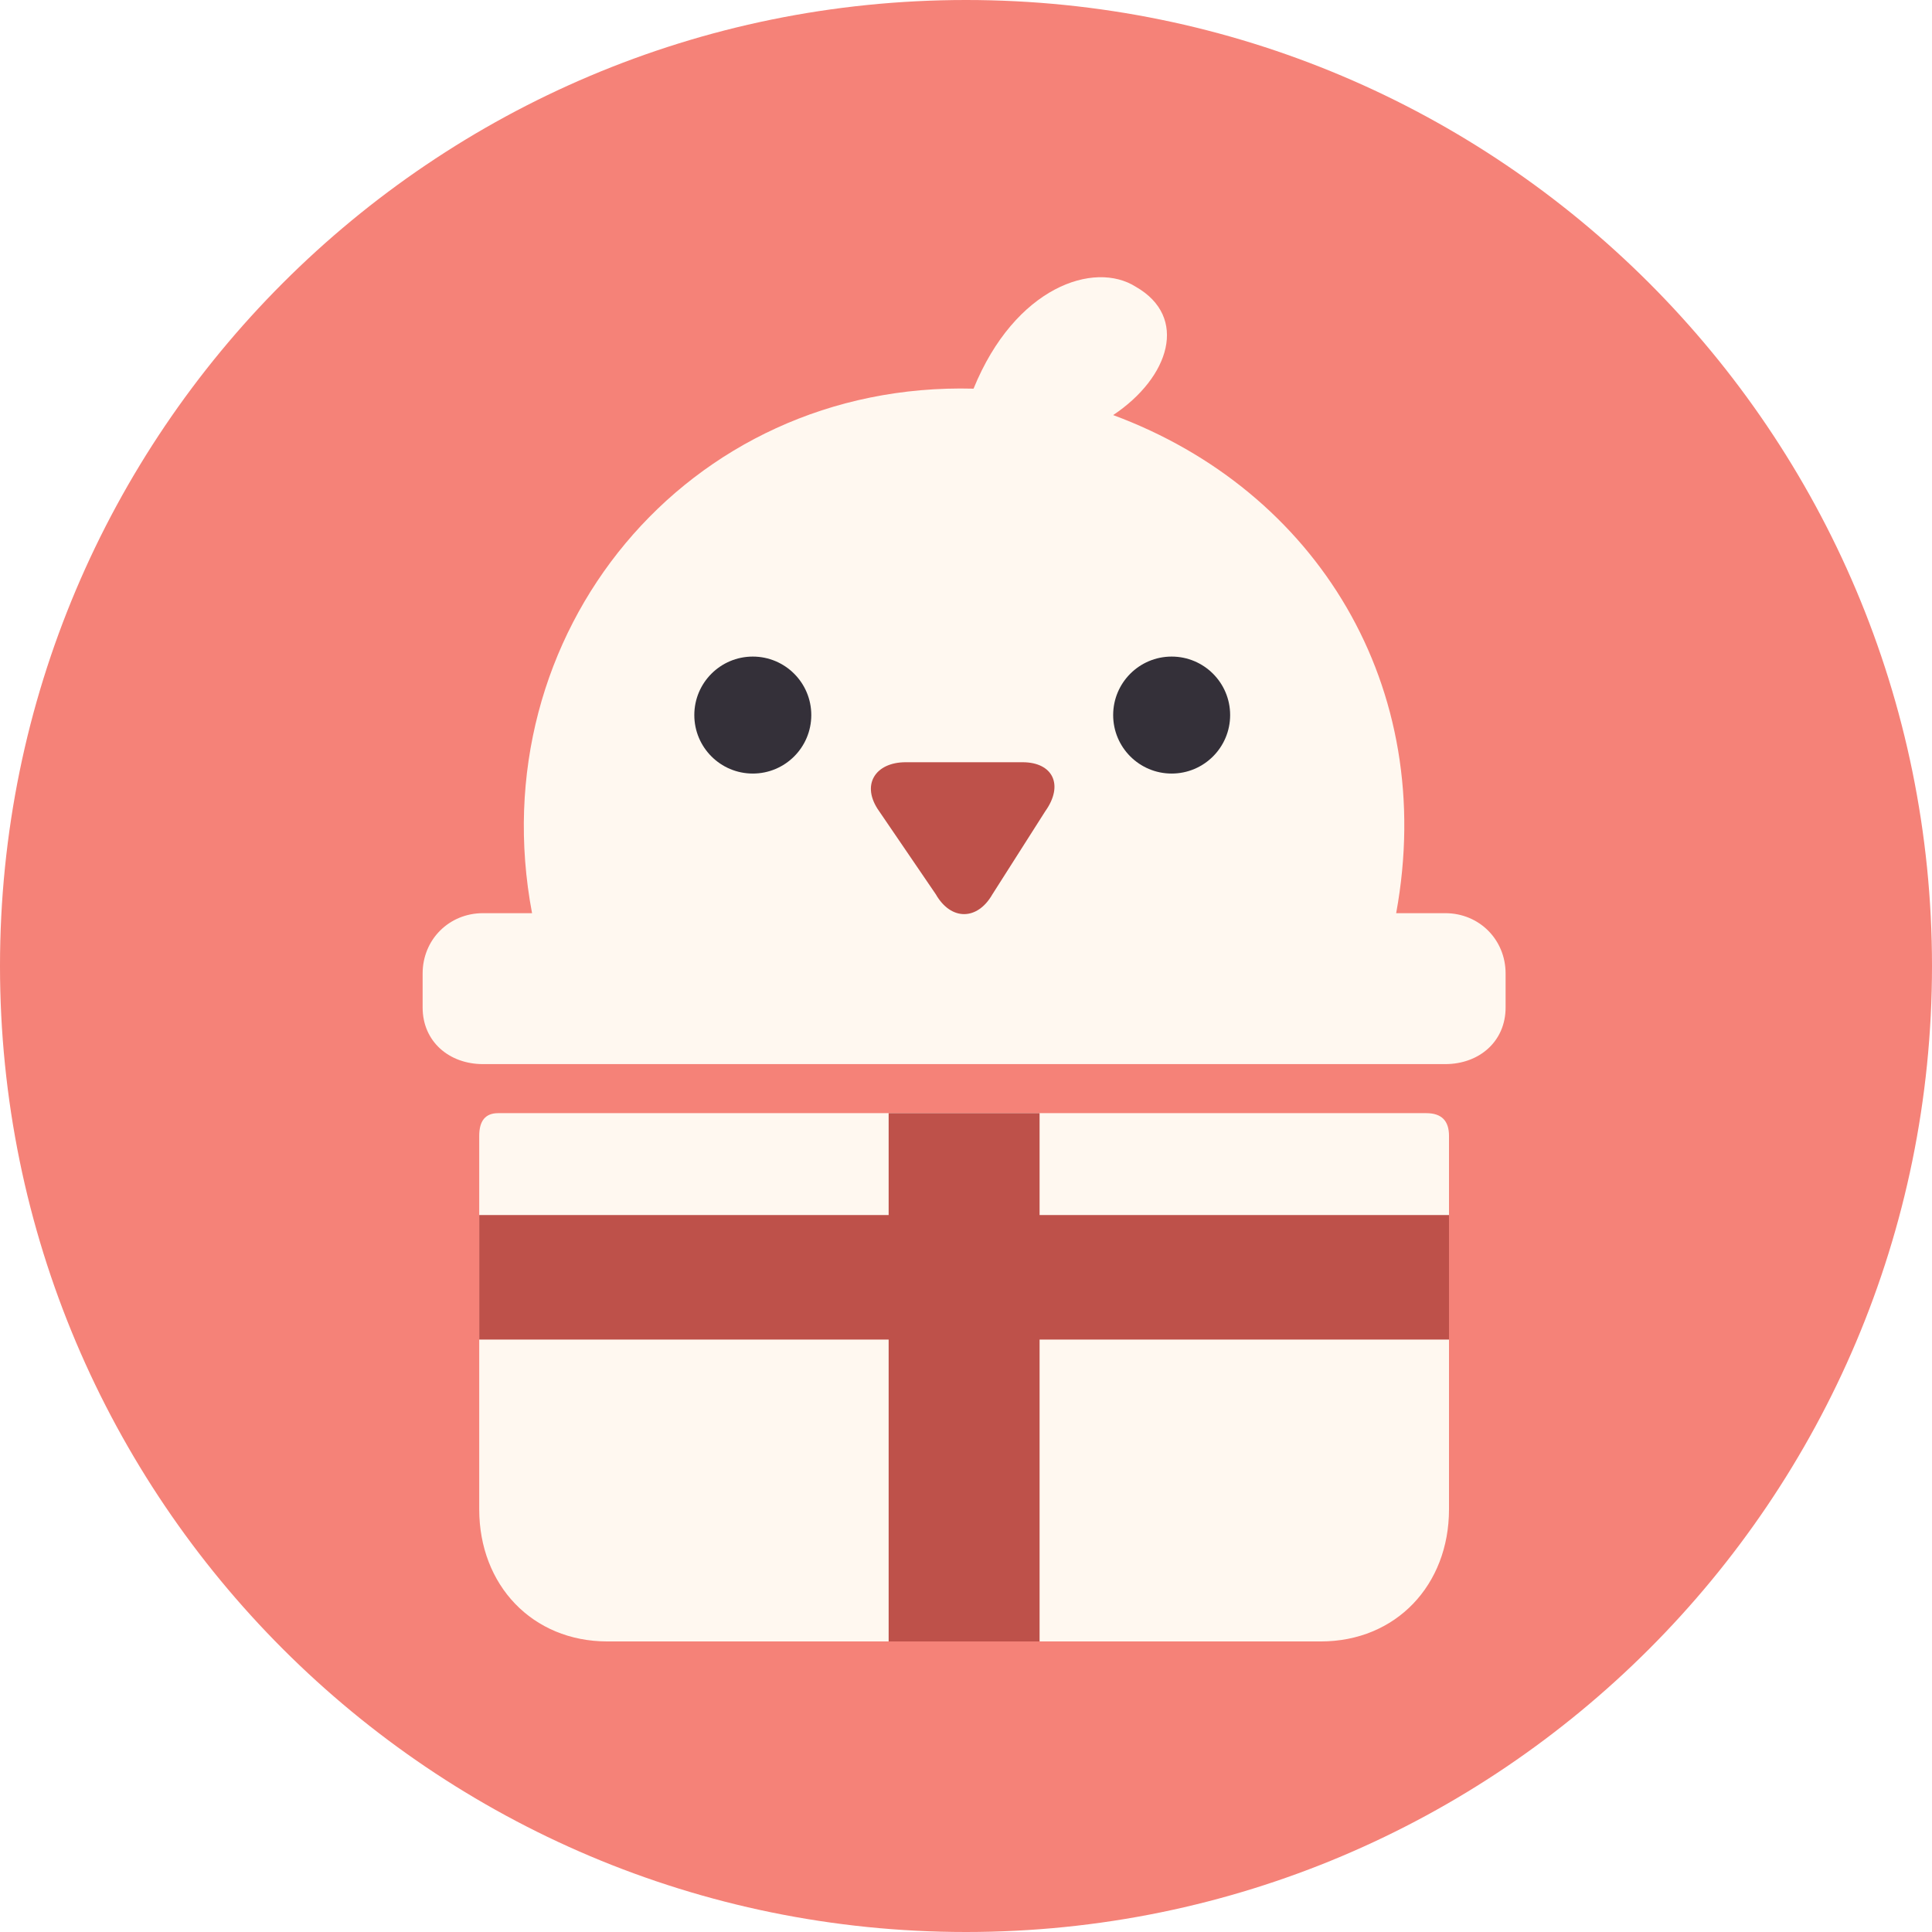
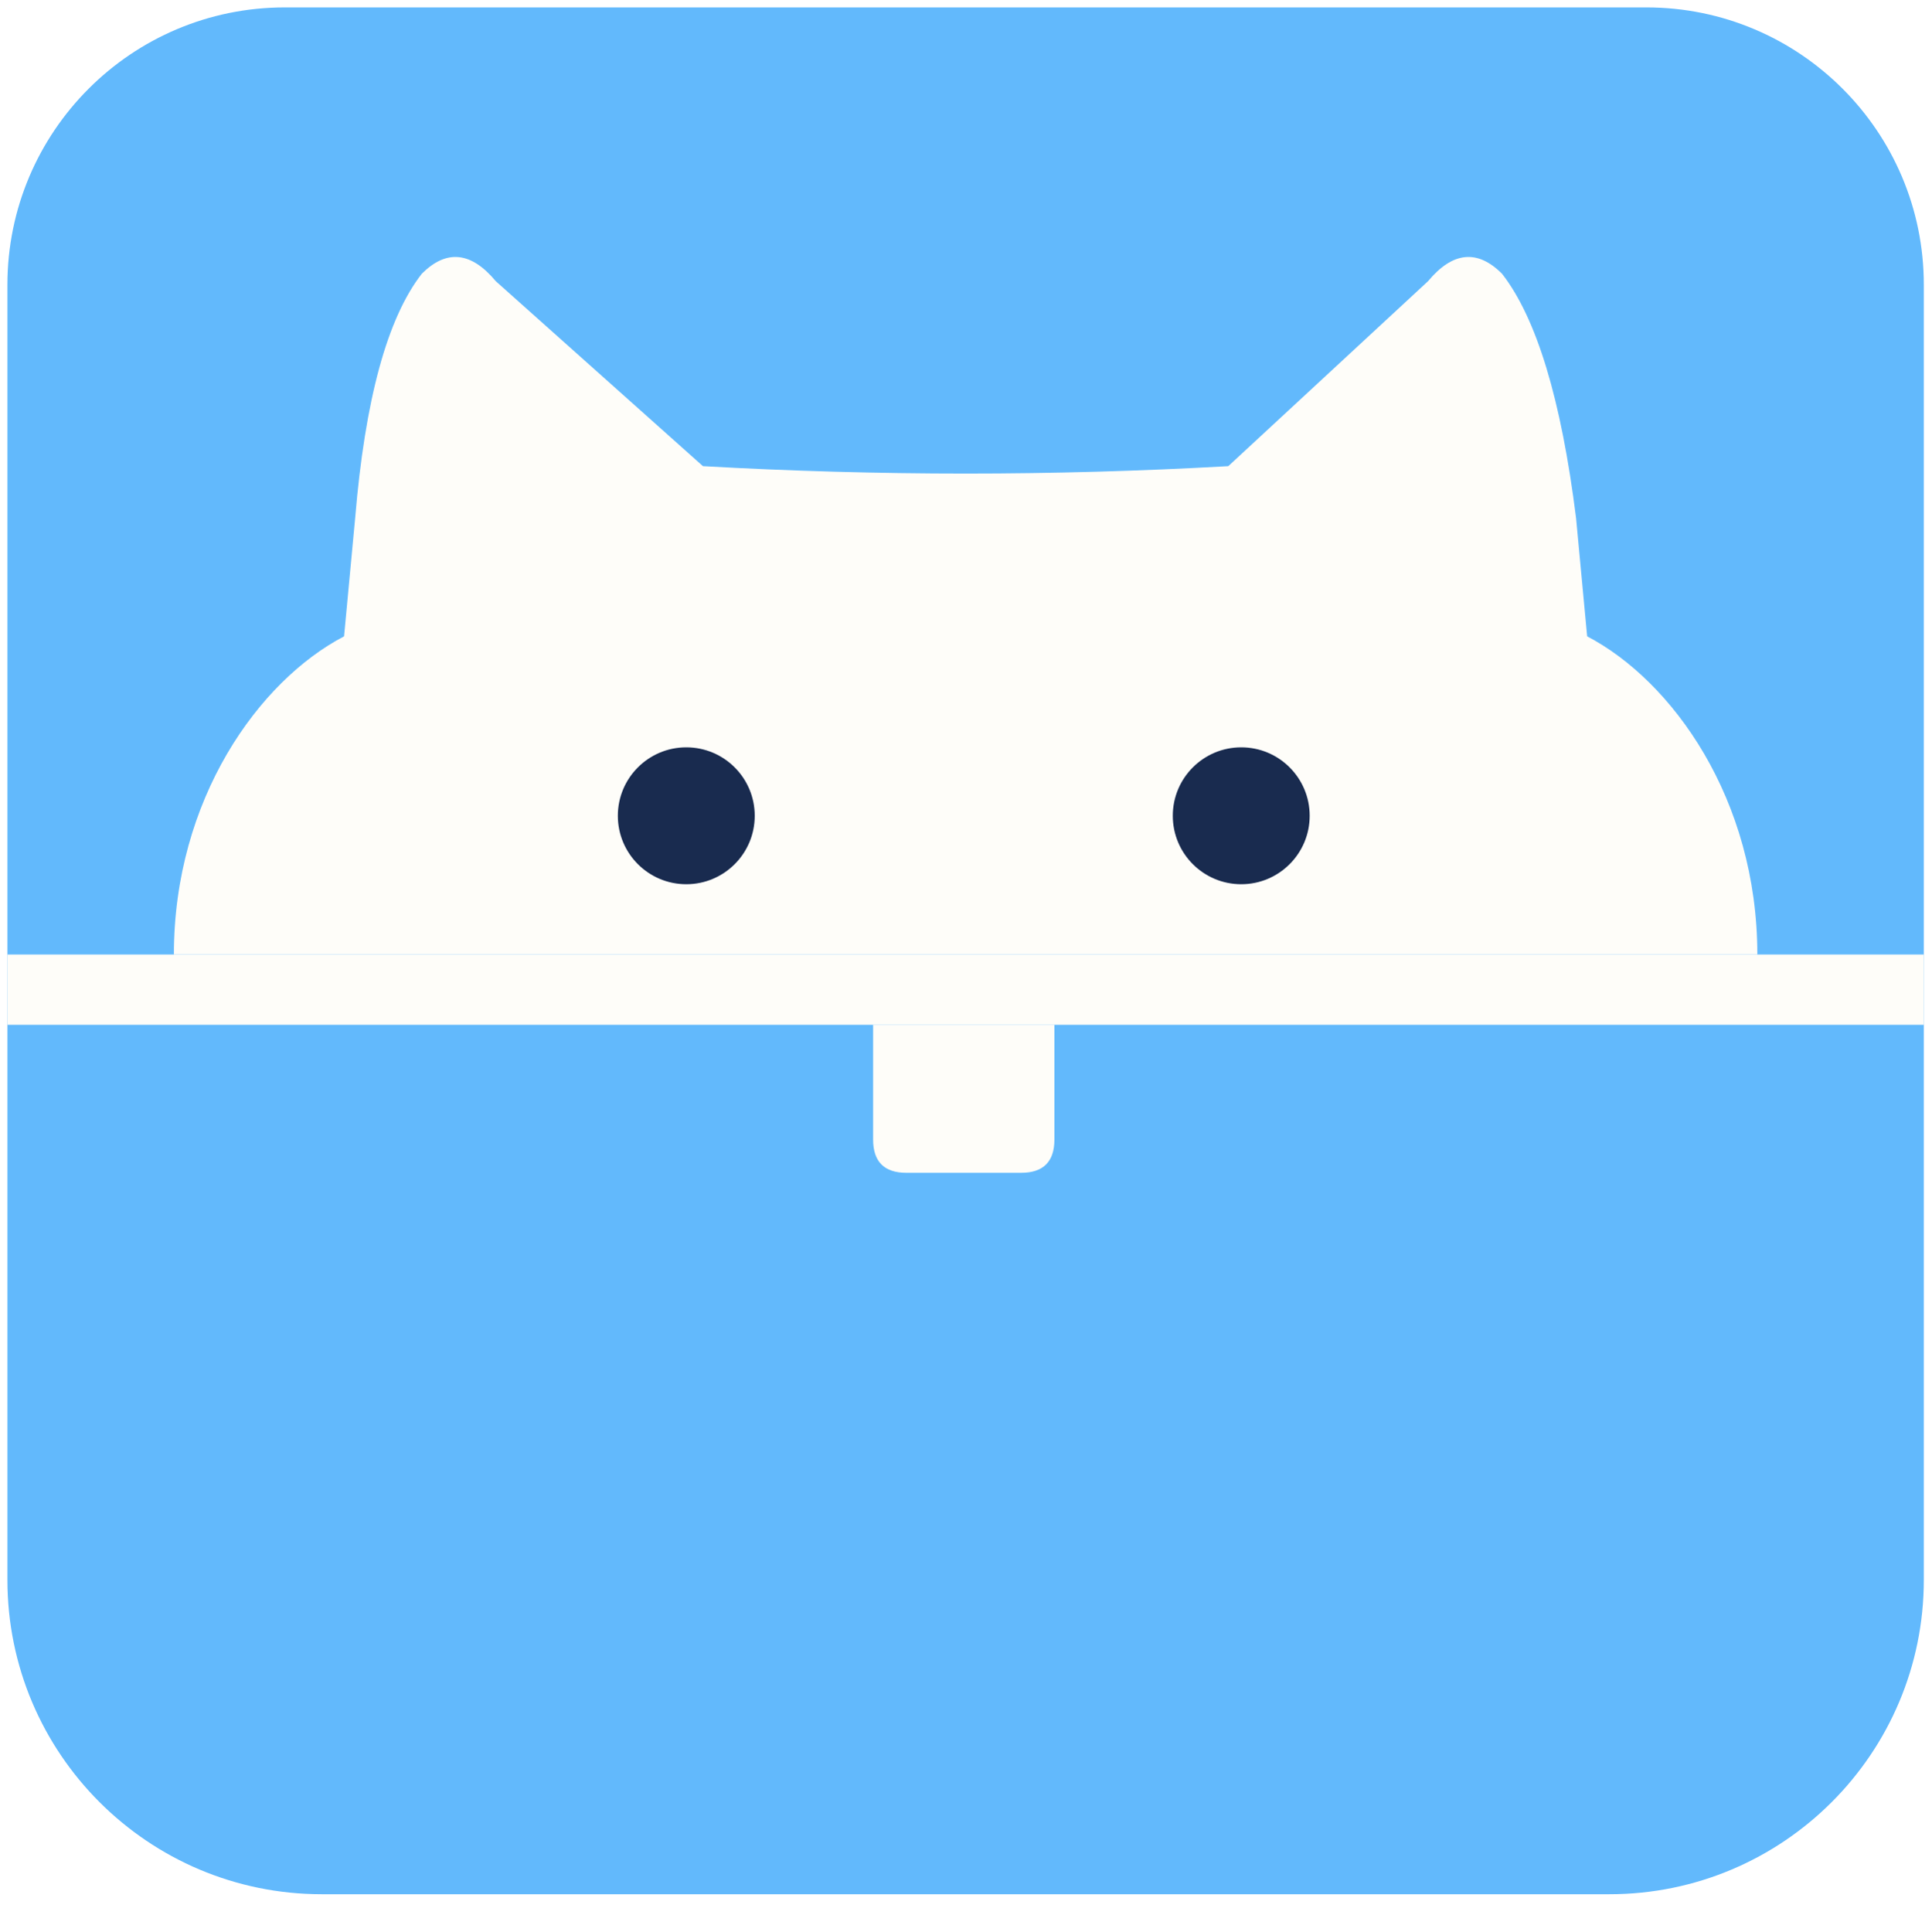
- <svg xmlns="http://www.w3.org/2000/svg" viewBox="0 0 512 512">
-   <circle cx="256" cy="256" r="256" fill="#F58278" />
-   <path d="M141 242C127 168 182 101 258 103C269 76 290 69 301 76C315 84 310 100 295 110C349 130 381 182 370 242H383C392 242 399 249 399 258V267C399 276 392 282 383 282H128C119 282 112 276 112 267V258C112 249 119 242 128 242Z" fill="#FFF8F0" />
-   <circle cx="199.5" cy="189.5" r="15.5" fill="#343039" />
-   <circle cx="310.5" cy="189.5" r="15.5" fill="#343039" />
-   <path d="M240 202H271C279 202 282 208 277 215L263 237C259 244 252 244 248 237L233 215C228 208 232 202 240 202Z" fill="#BE514A" />
-   <path d="M132 295H378Q384 295 384 301V400C384 420 370 435 350 435H161C141 435 127 420 127 400V301Q127 295 132 295Z" fill="#FFF8F0" />
-   <path d="M235.5 295H275.5V322H384V355H275.5V435H235.5V355H127V322H235.5Z" fill="#BE514A" />
+ <svg xmlns="http://www.w3.org/2000/svg" viewBox="366 290 522 522">
+   <path d="M443 292H811A75 75 0 0 1 886 367V717A85 85 0 0 1 801 802H453A85 85 0 0 1 368 717V367A75 75 0 0 1 443 292Z" fill="#62B9FC" />
+   <path d="M413 548C413 506 436 474 459 462L462 430Q466 382 480 364Q490 354 500 366L556 416Q627 420 698 416L752 366Q762 354 772 364Q786 382 792 430L795 462C818 474 841 506 841 548Z" fill="#FEFDF9" />
+   <rect x="368" y="548" width="518" height="19" fill="#FEFDF9" />
+   <path d="M602 567H651V598Q651 607 642 607H611Q602 607 602 598Z" fill="#FEFDF9" />
+   <circle cx="551.5" cy="510.5" r="18.5" fill="#192B4F" />
+   <circle cx="701.5" cy="510.5" r="18.5" fill="#192B4F" />
</svg>
